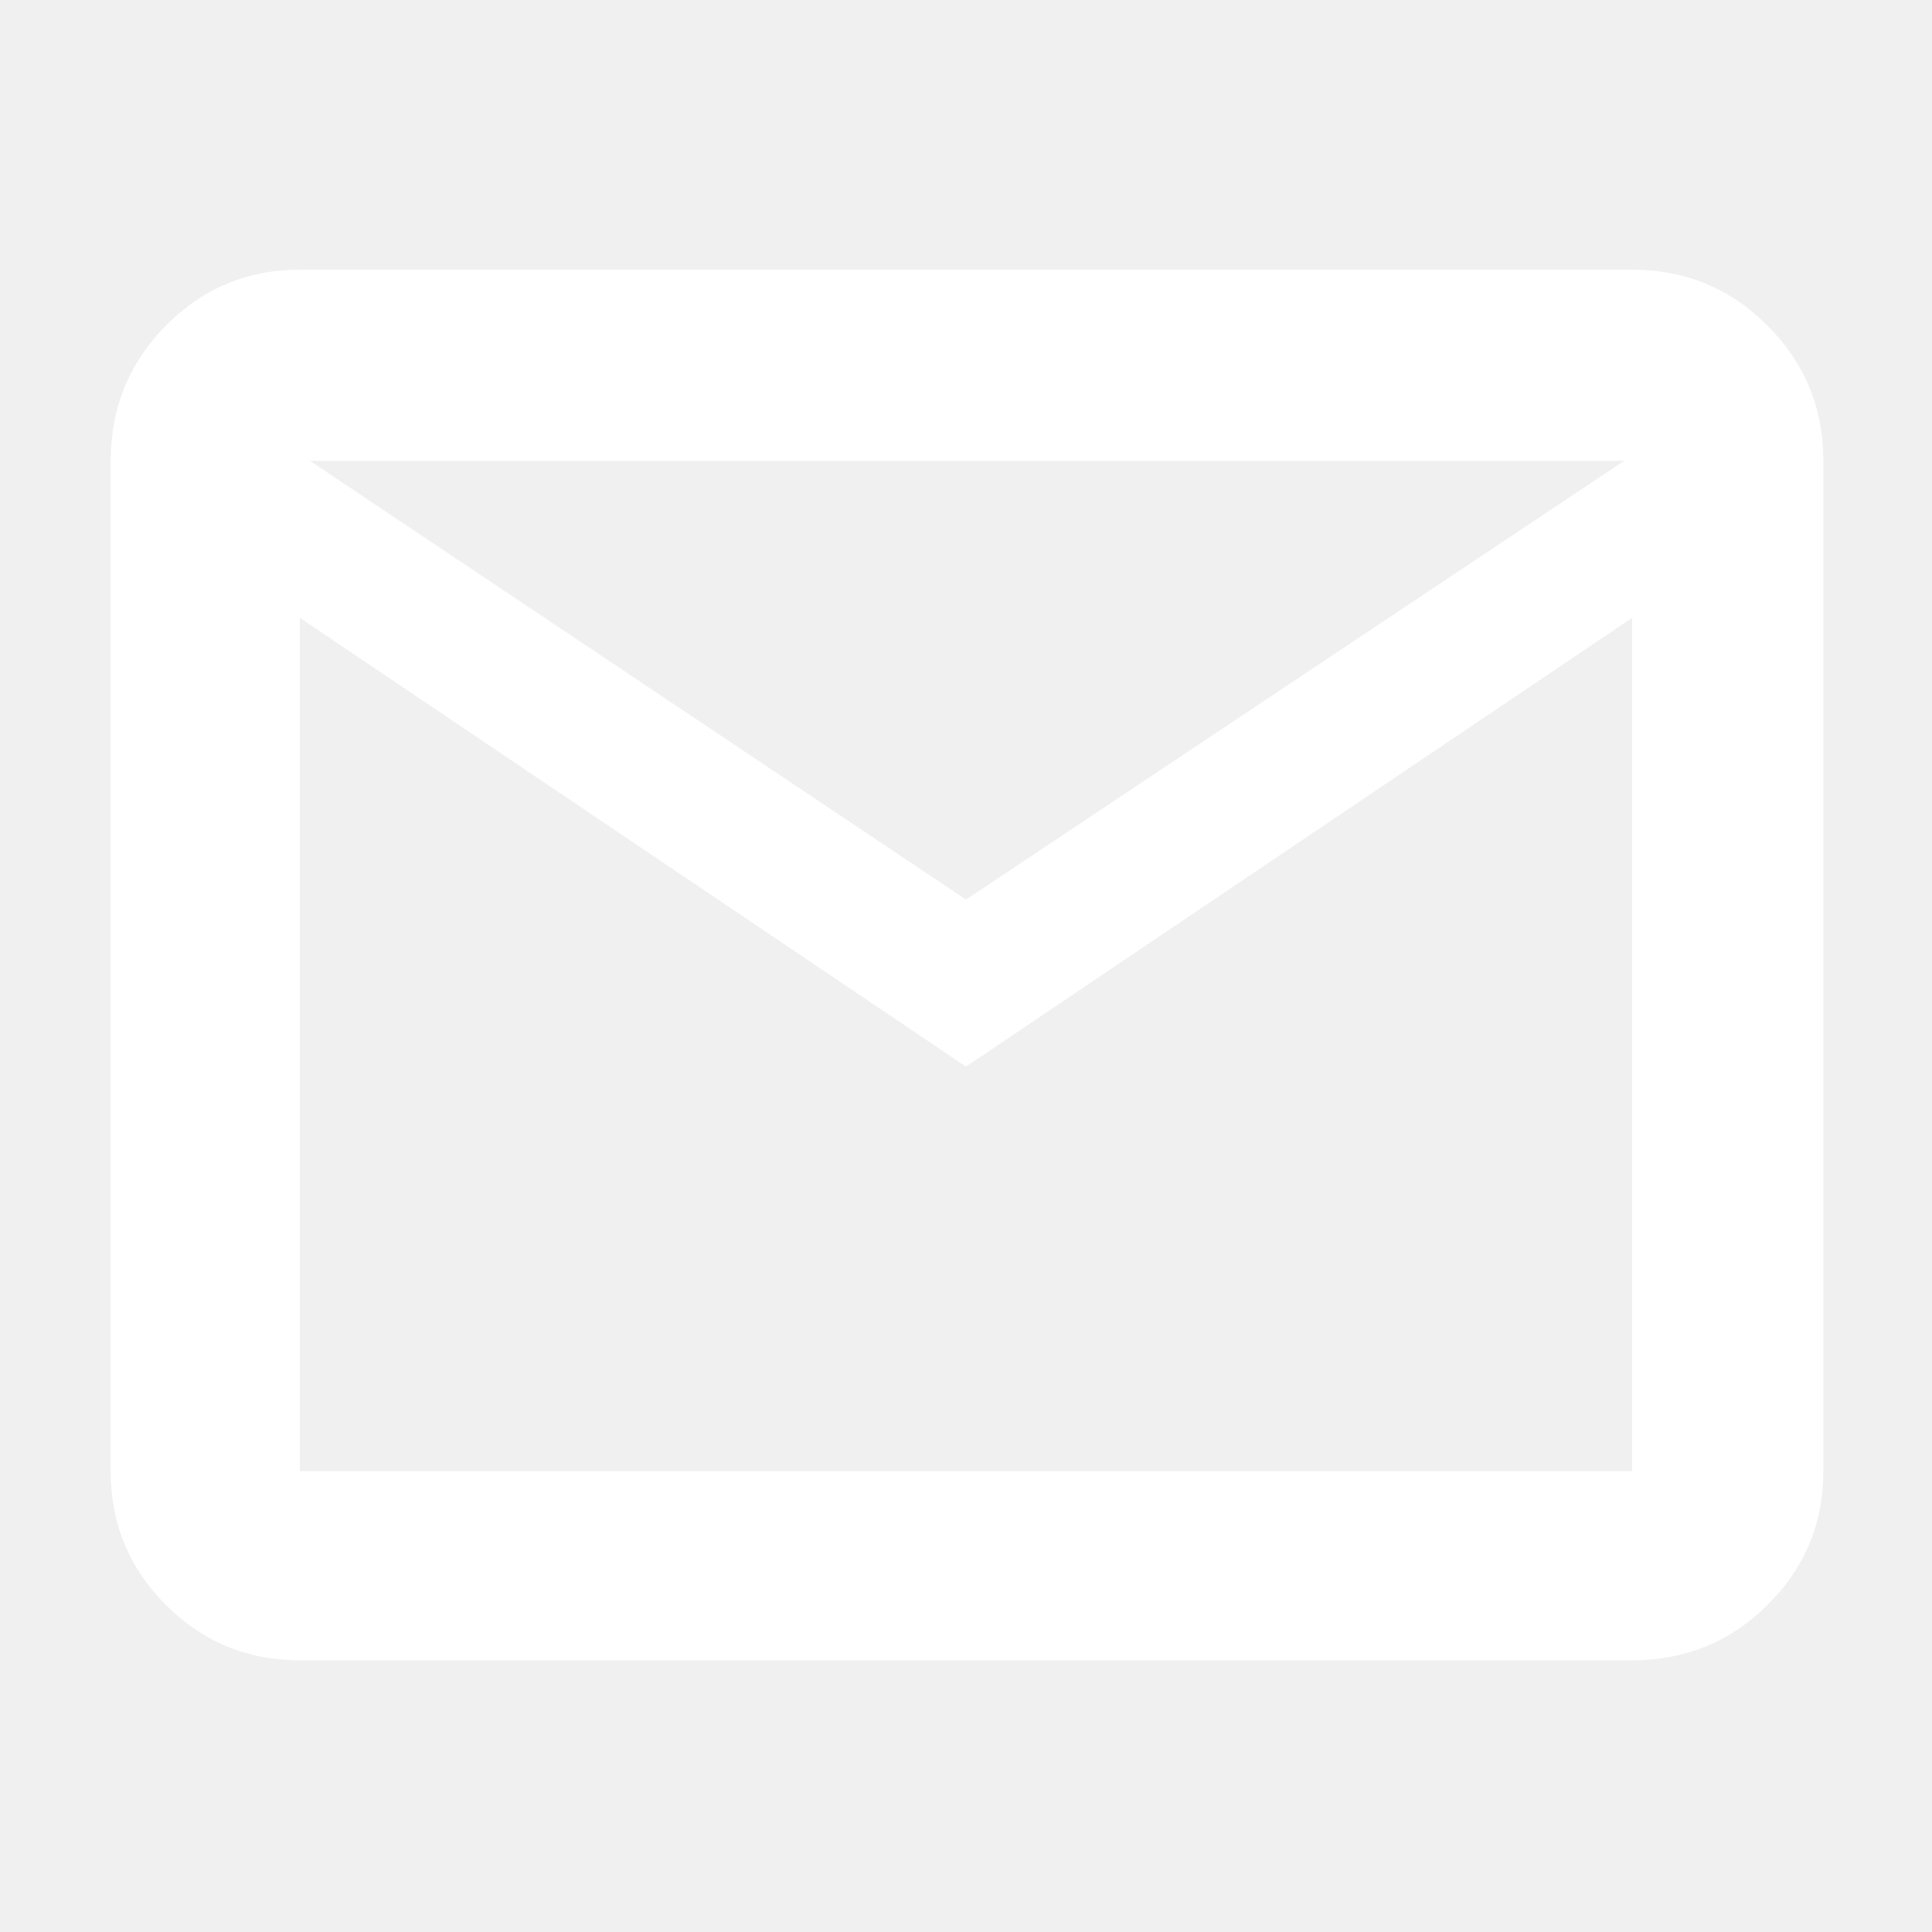
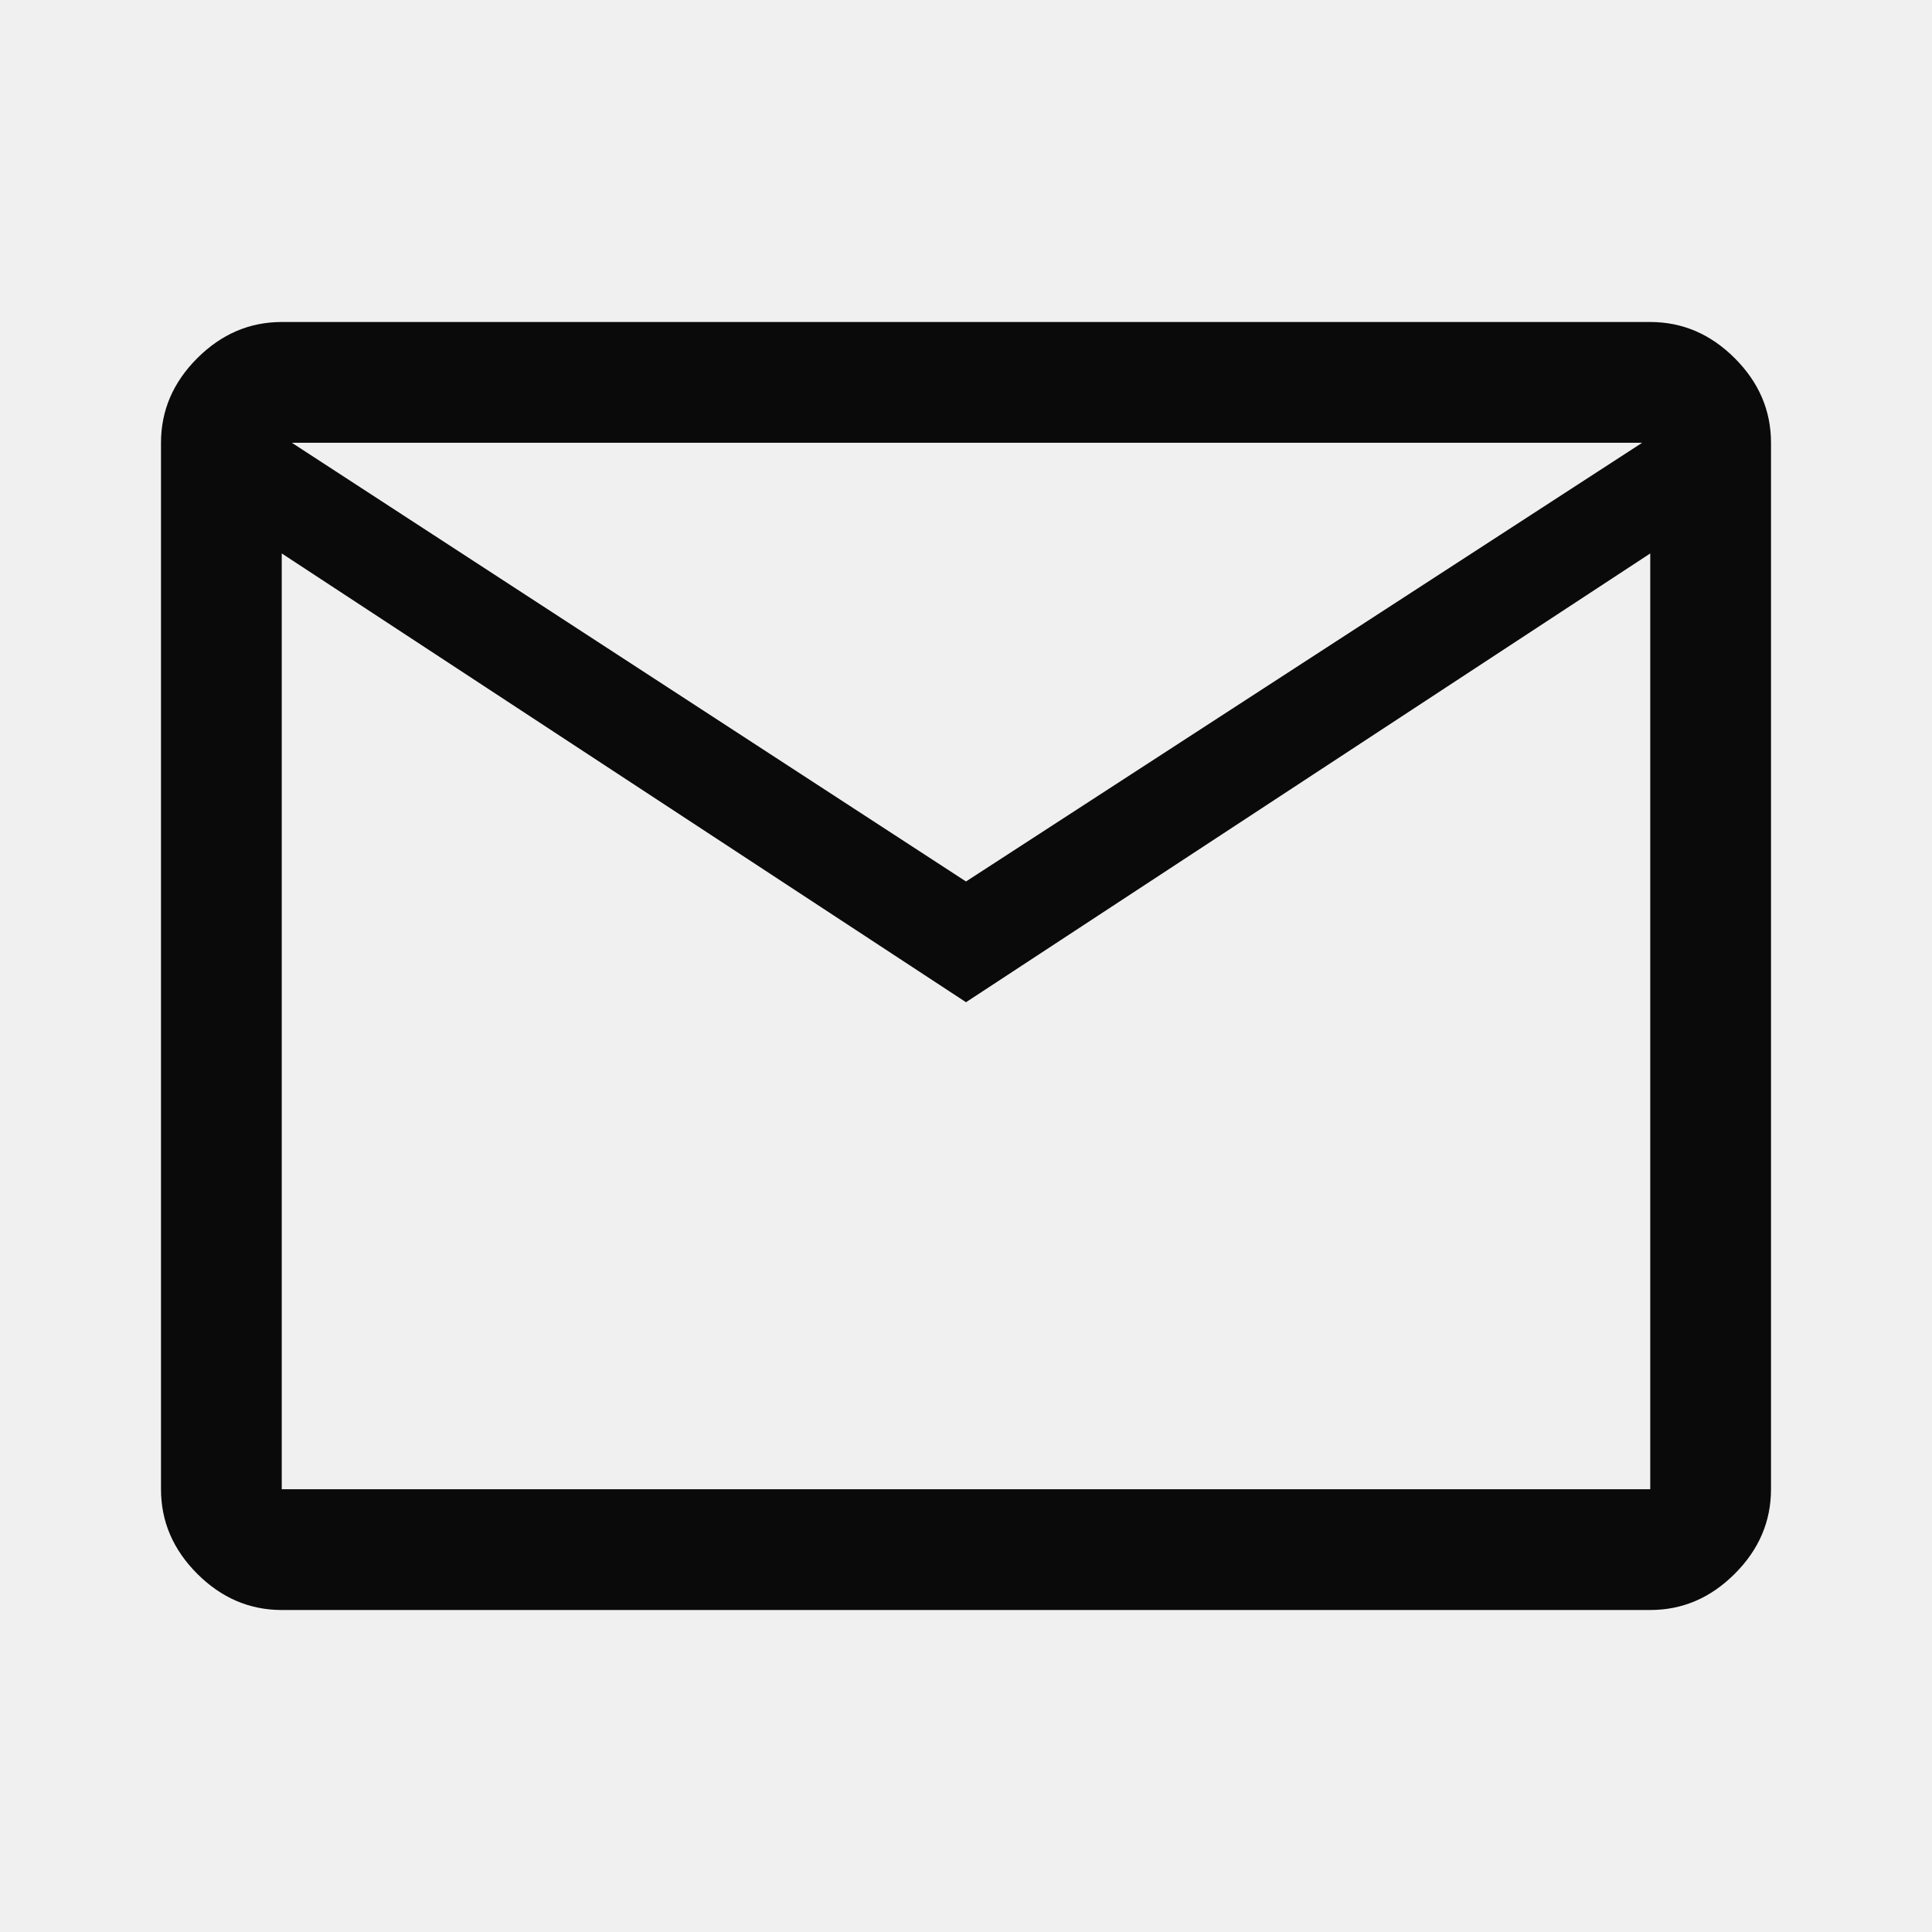
- <svg xmlns="http://www.w3.org/2000/svg" height="48px" viewBox="0 -960 960 960" width="48px" fill="#FFFFFF">
-   <path d="M149-135q-39.05 0-66.53-27.48Q55-189.95 55-229v-502q0-39.46 27.47-67.23Q109.95-826 149-826h662q39.46 0 67.23 27.77Q906-770.46 906-731v502q0 39.05-27.77 66.52Q850.46-135 811-135H149Zm331-295L149-653v424h662v-424L480-430Zm0-83 327-218H154l326 218ZM149-653v-78 502-424Z" />
+ <svg xmlns="http://www.w3.org/2000/svg" height="48px" viewBox="0 -960 960 960" width="48px" fill="#0a0a0a">
+   <path d="M140-160q-24 0-42-18t-18-42v-520q0-24 18-42t42-18h680q24 0 42 18t18 42v520q0 24-18 42t-42 18H140Zm340-302L140-685v465h680v-465L480-462Zm0-60 336-218H145l335 218ZM140-685v-55 520-465Z" />
</svg>
